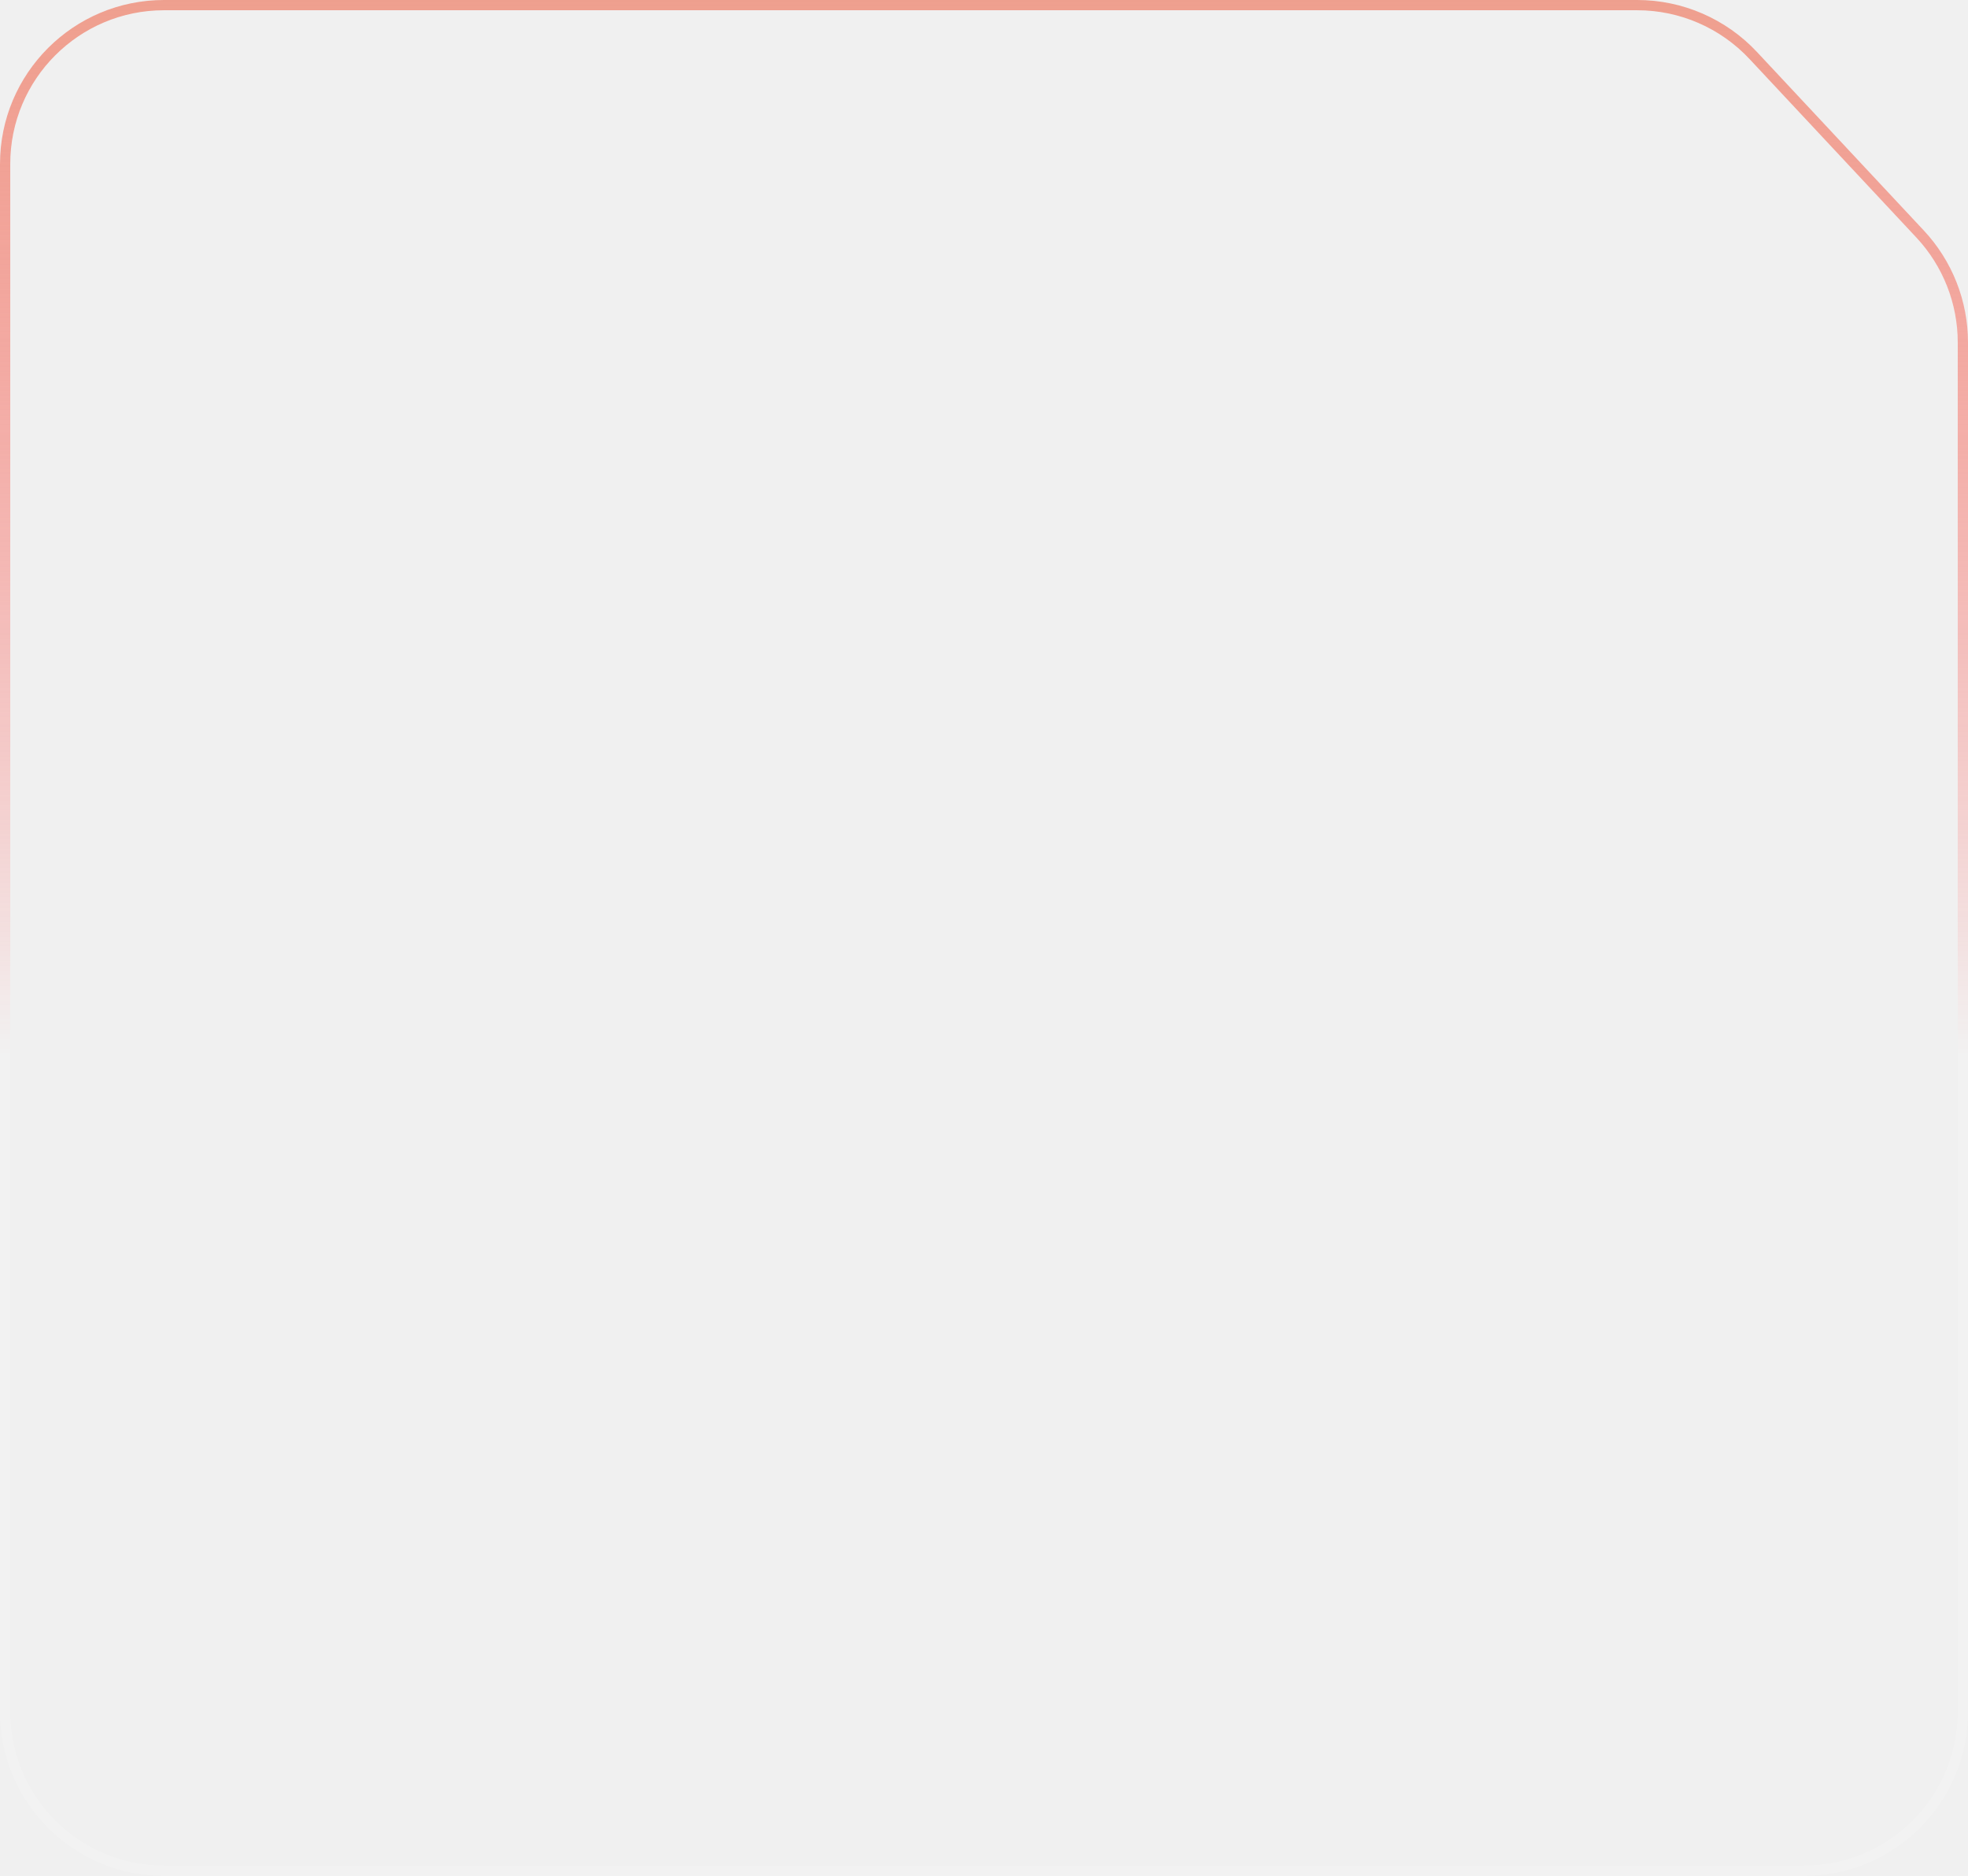
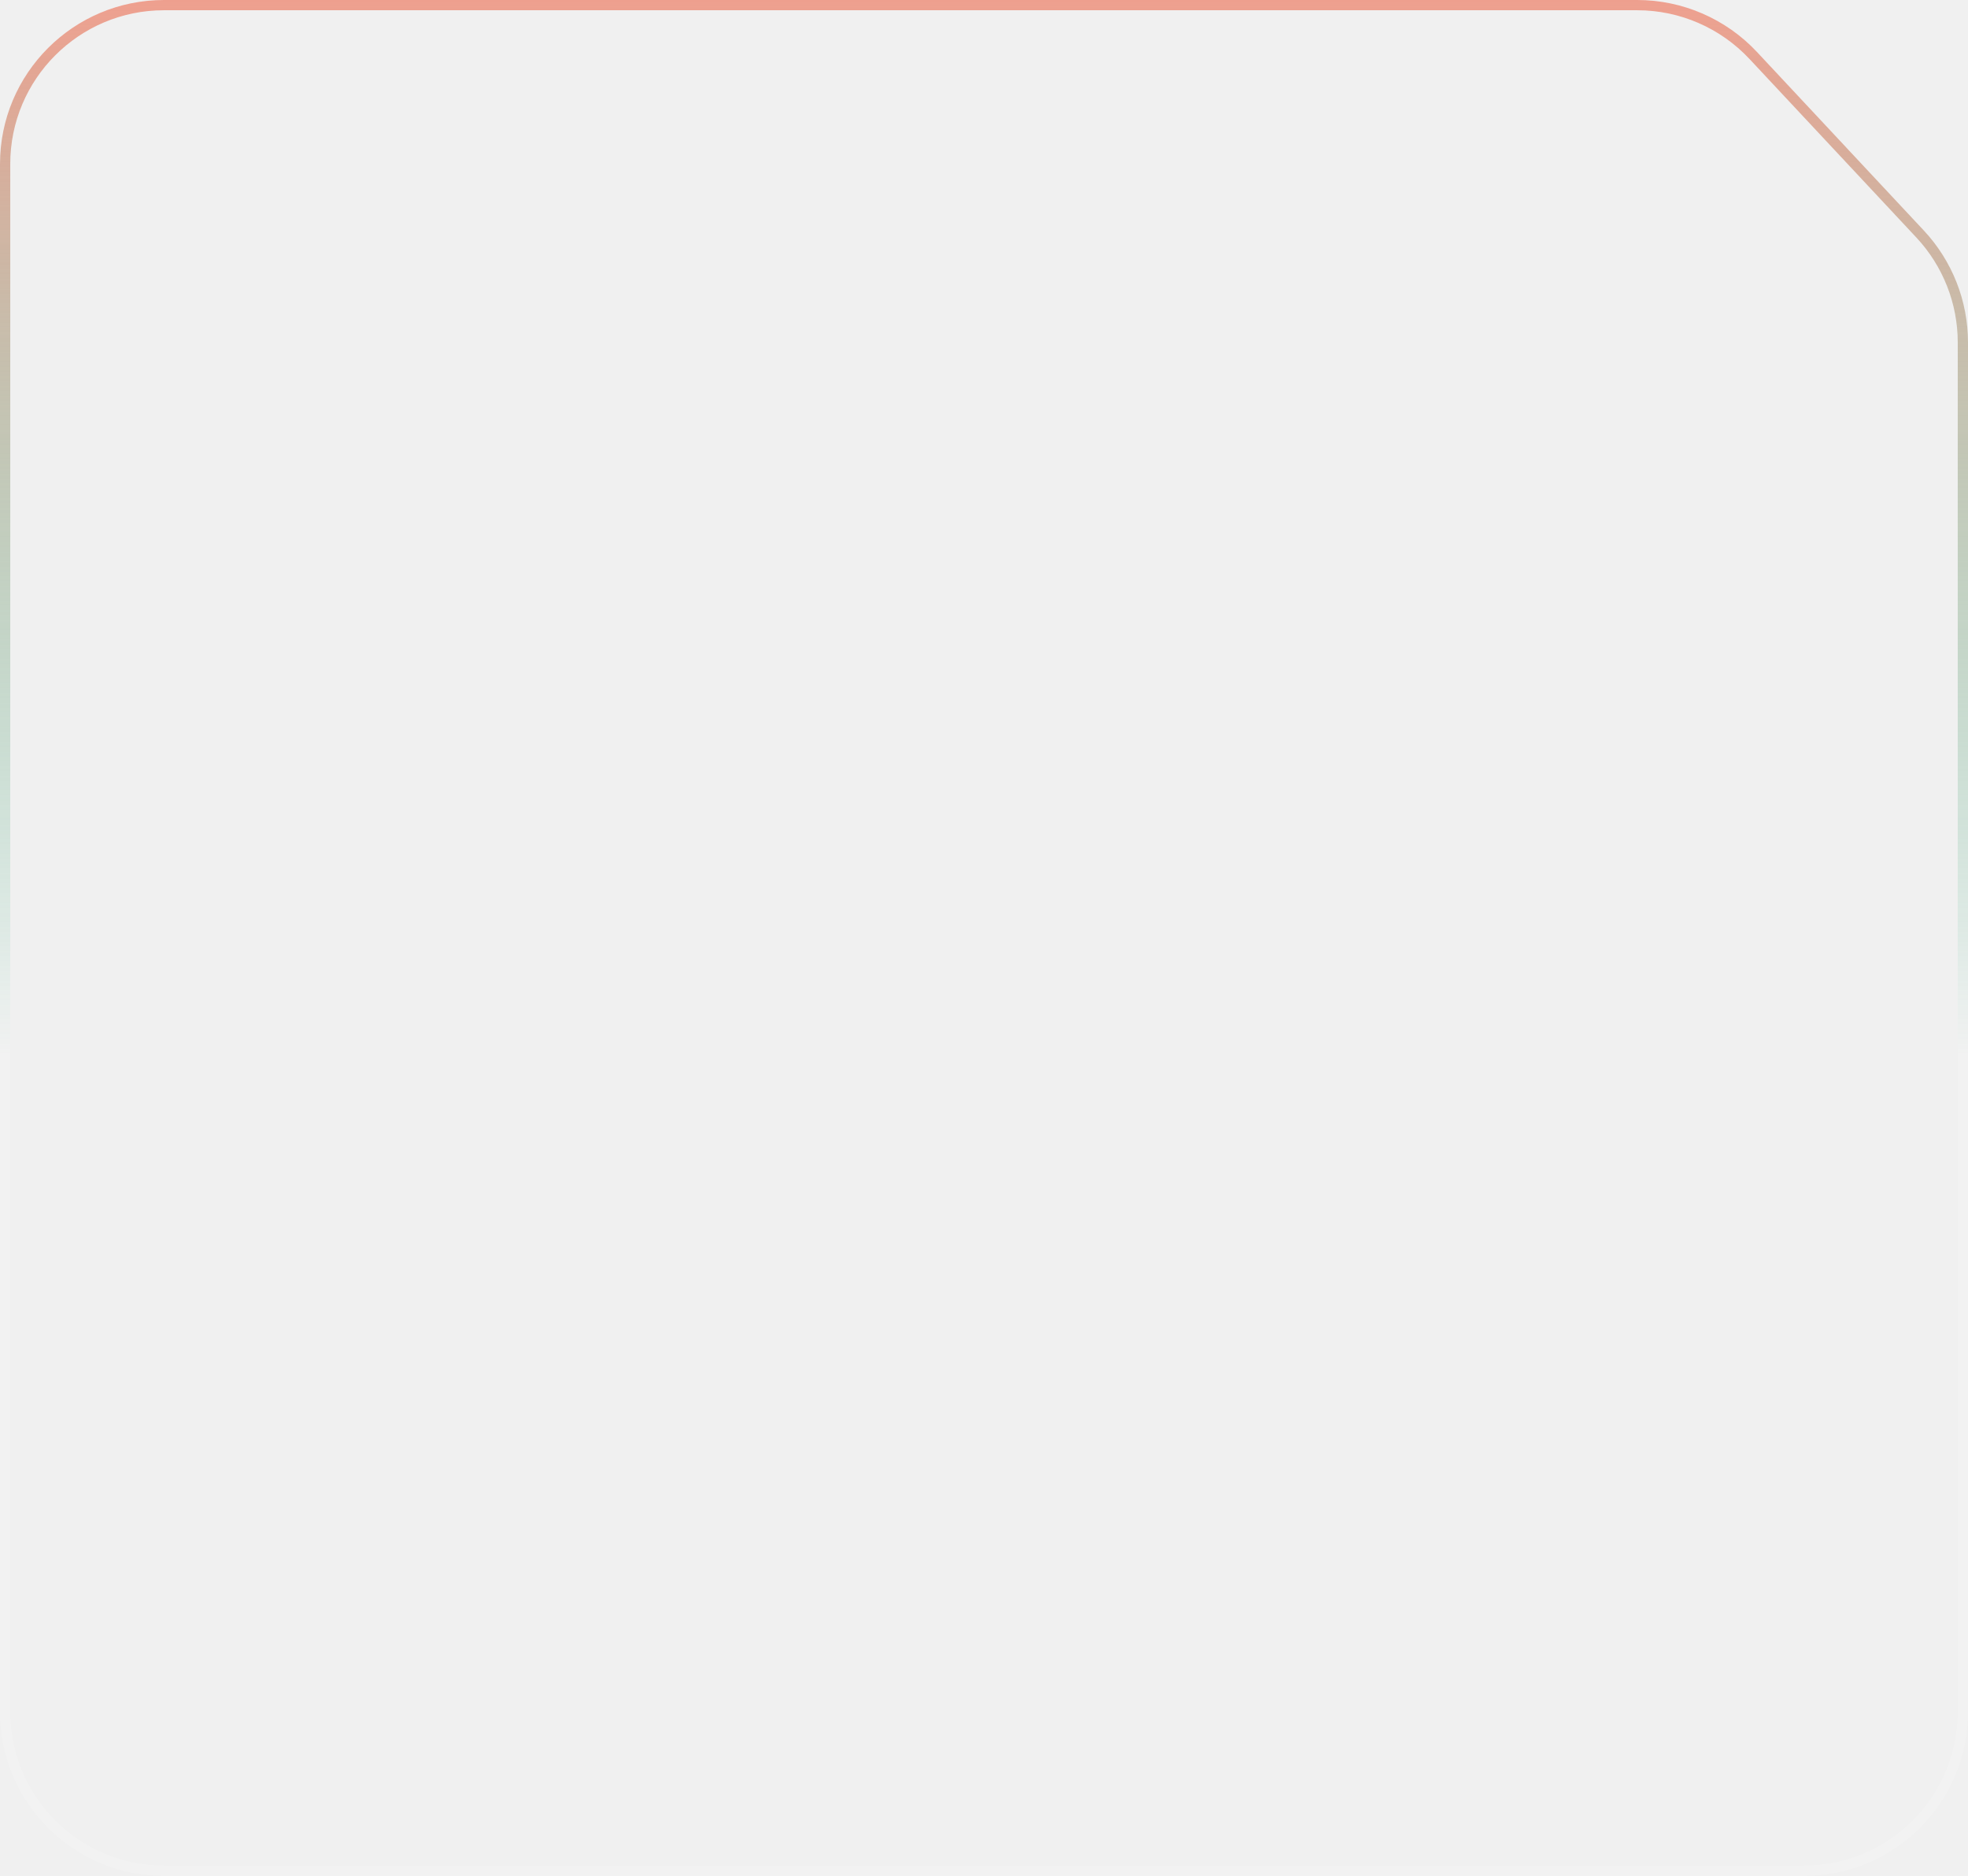
<svg xmlns="http://www.w3.org/2000/svg" preserveAspectRatio="none" width="384" height="366" viewBox="0 0 384 366" fill="none">
  <path vector-effect="non-scaling-stroke" d="M32 1H319.453C328.037 1 336.238 4.56 342.1 10.832L374.648 45.654C380.015 51.397 383 58.963 383 66.823V334C383 351.121 369.121 365 352 365H32C14.879 365 1 351.121 1 334V32C1 14.879 14.879 1 32 1Z" stroke="white" stroke-opacity="0.15" stroke-width="2" />
  <path vector-effect="non-scaling-stroke" d="M32 1H319.453C328.037 1 336.238 4.56 342.1 10.832L374.648 45.654C380.015 51.397 383 58.963 383 66.823V334C383 351.121 369.121 365 352 365H32C14.879 365 1 351.121 1 334V32C1 14.879 14.879 1 32 1Z" stroke="url(#paint0_linear_333_9184)" stroke-opacity="0.85" stroke-width="2" />
  <defs>
    <linearGradient id="paint0_linear_333_9184" x1="192" y1="0" x2="192" y2="366" gradientUnits="userSpaceOnUse">
      <stop stop-color="#EE917D" />
-       <stop offset="0.563" stop-color="#FF3333" stop-opacity="0" />
+       <stop offset="0.563" stop-color="#15a36e" stop-opacity="0" />
    </linearGradient>
  </defs>
</svg>
